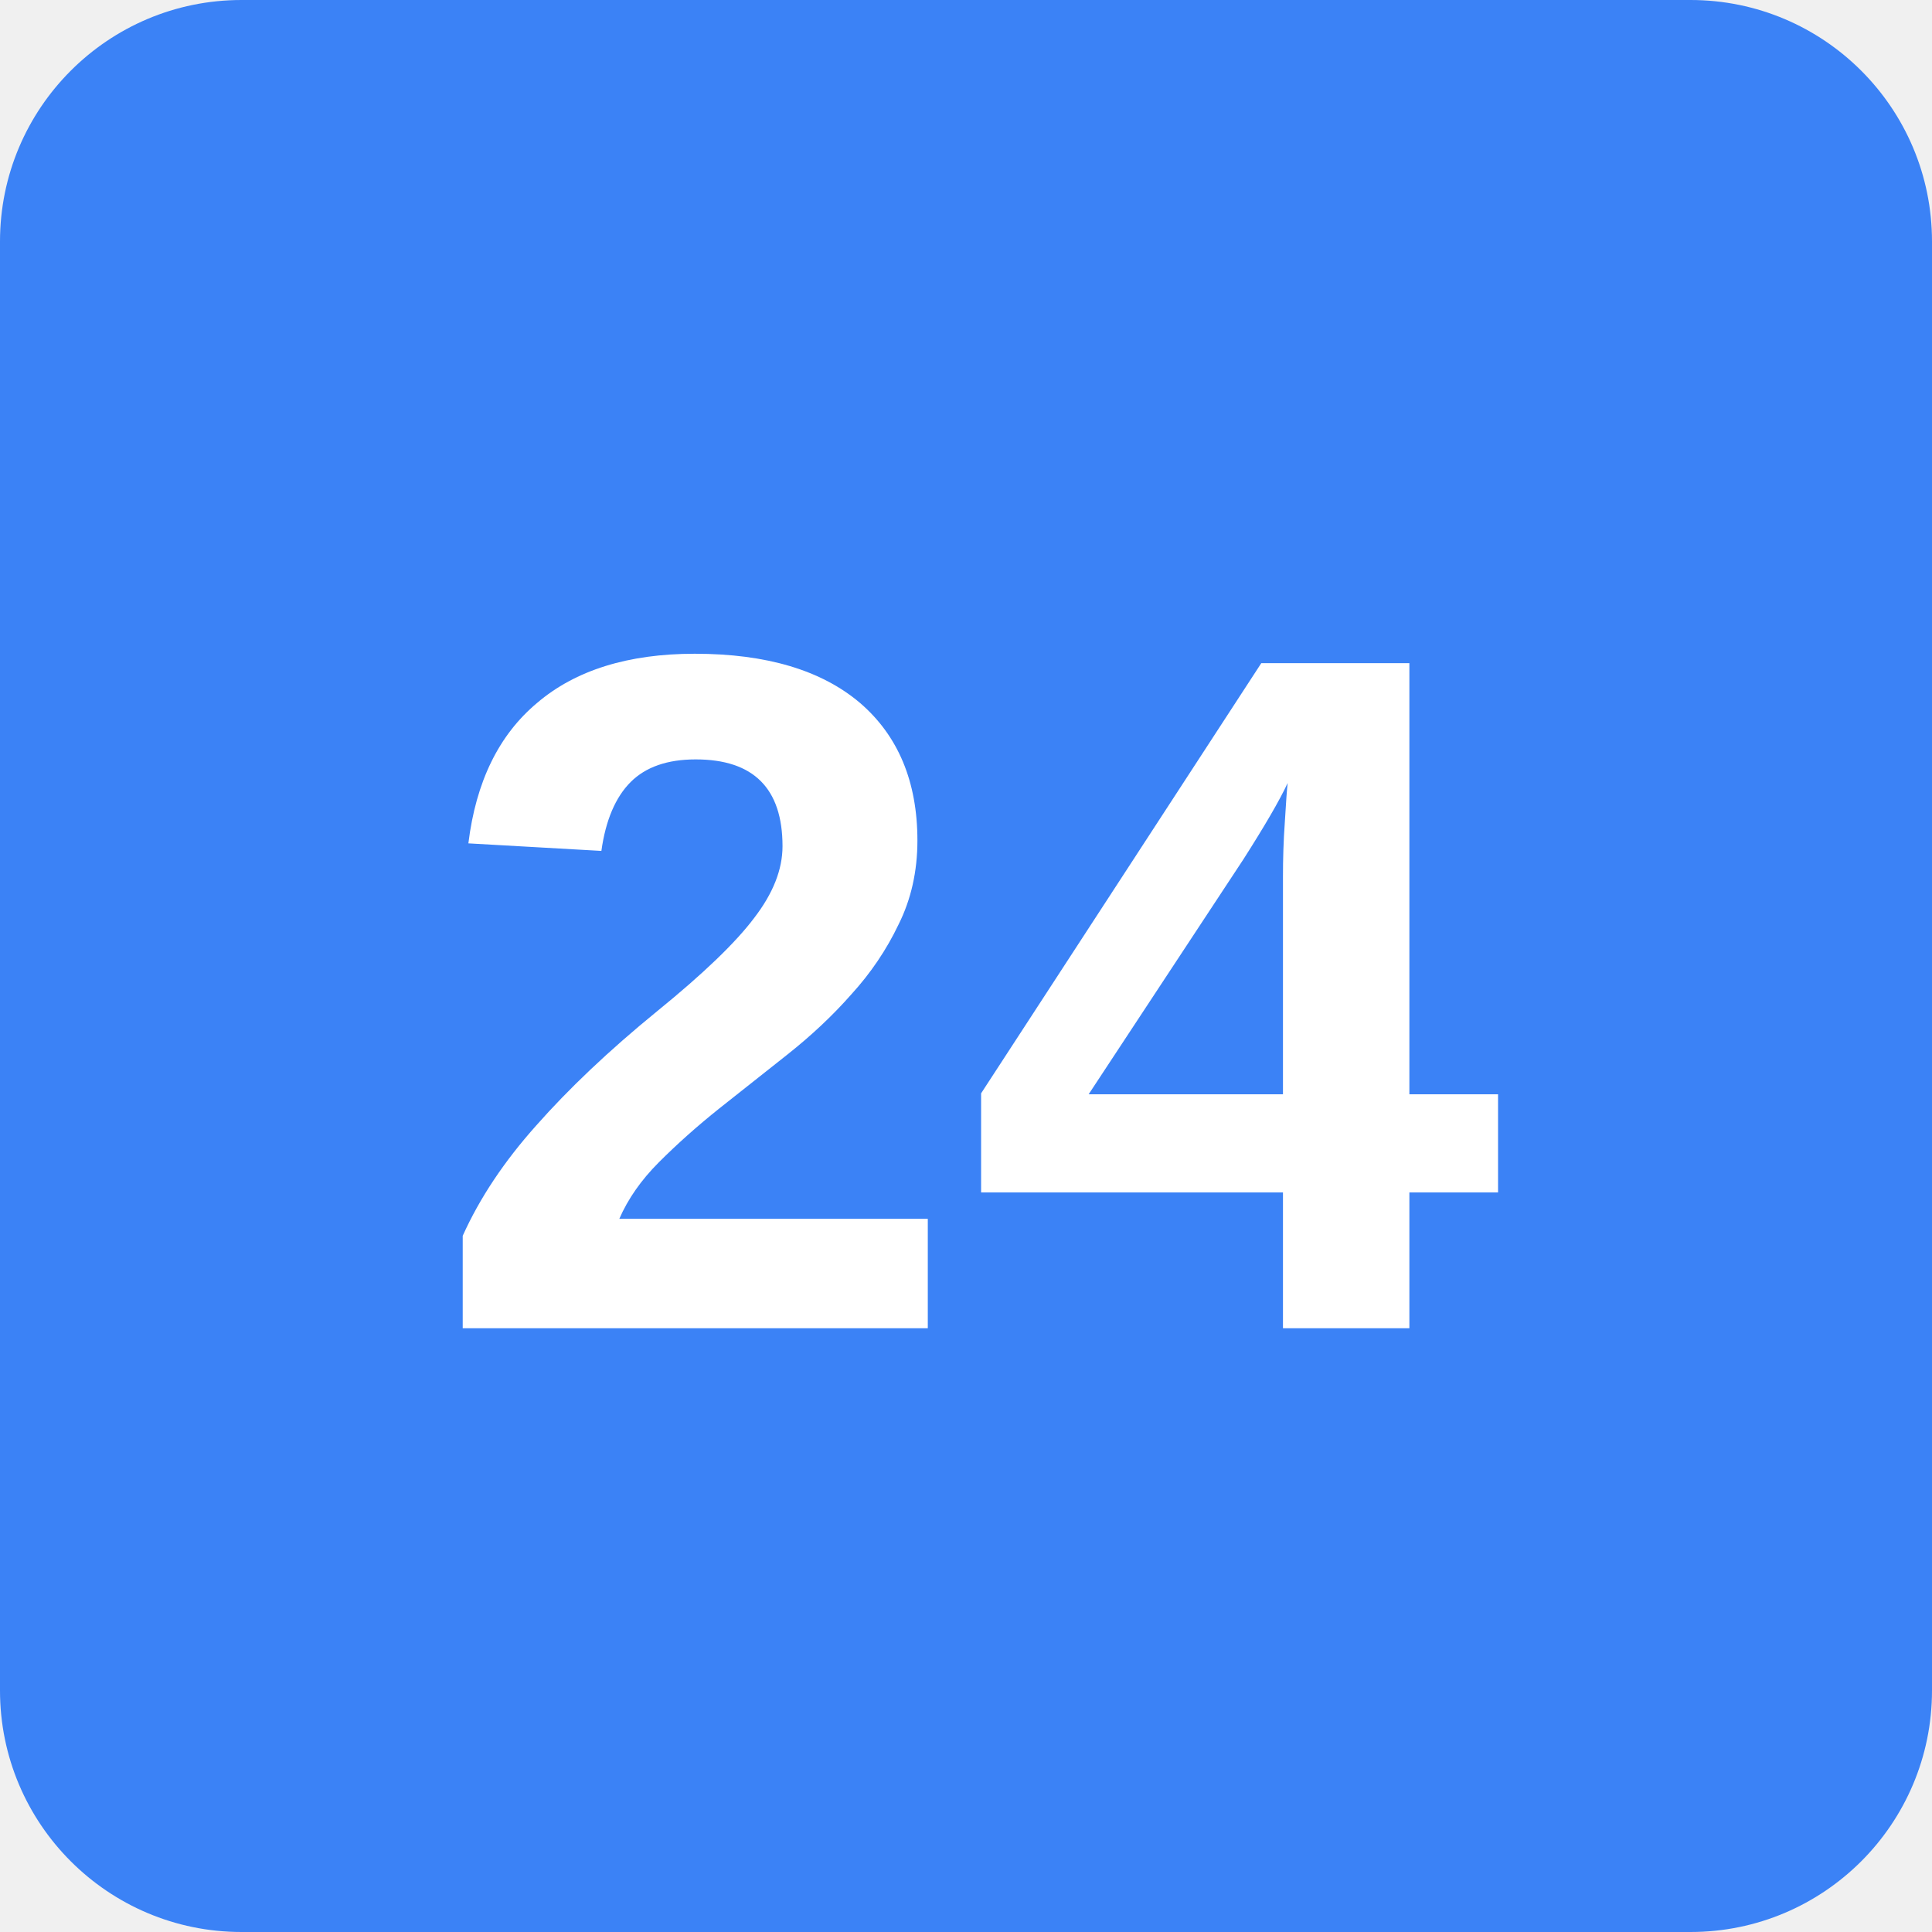
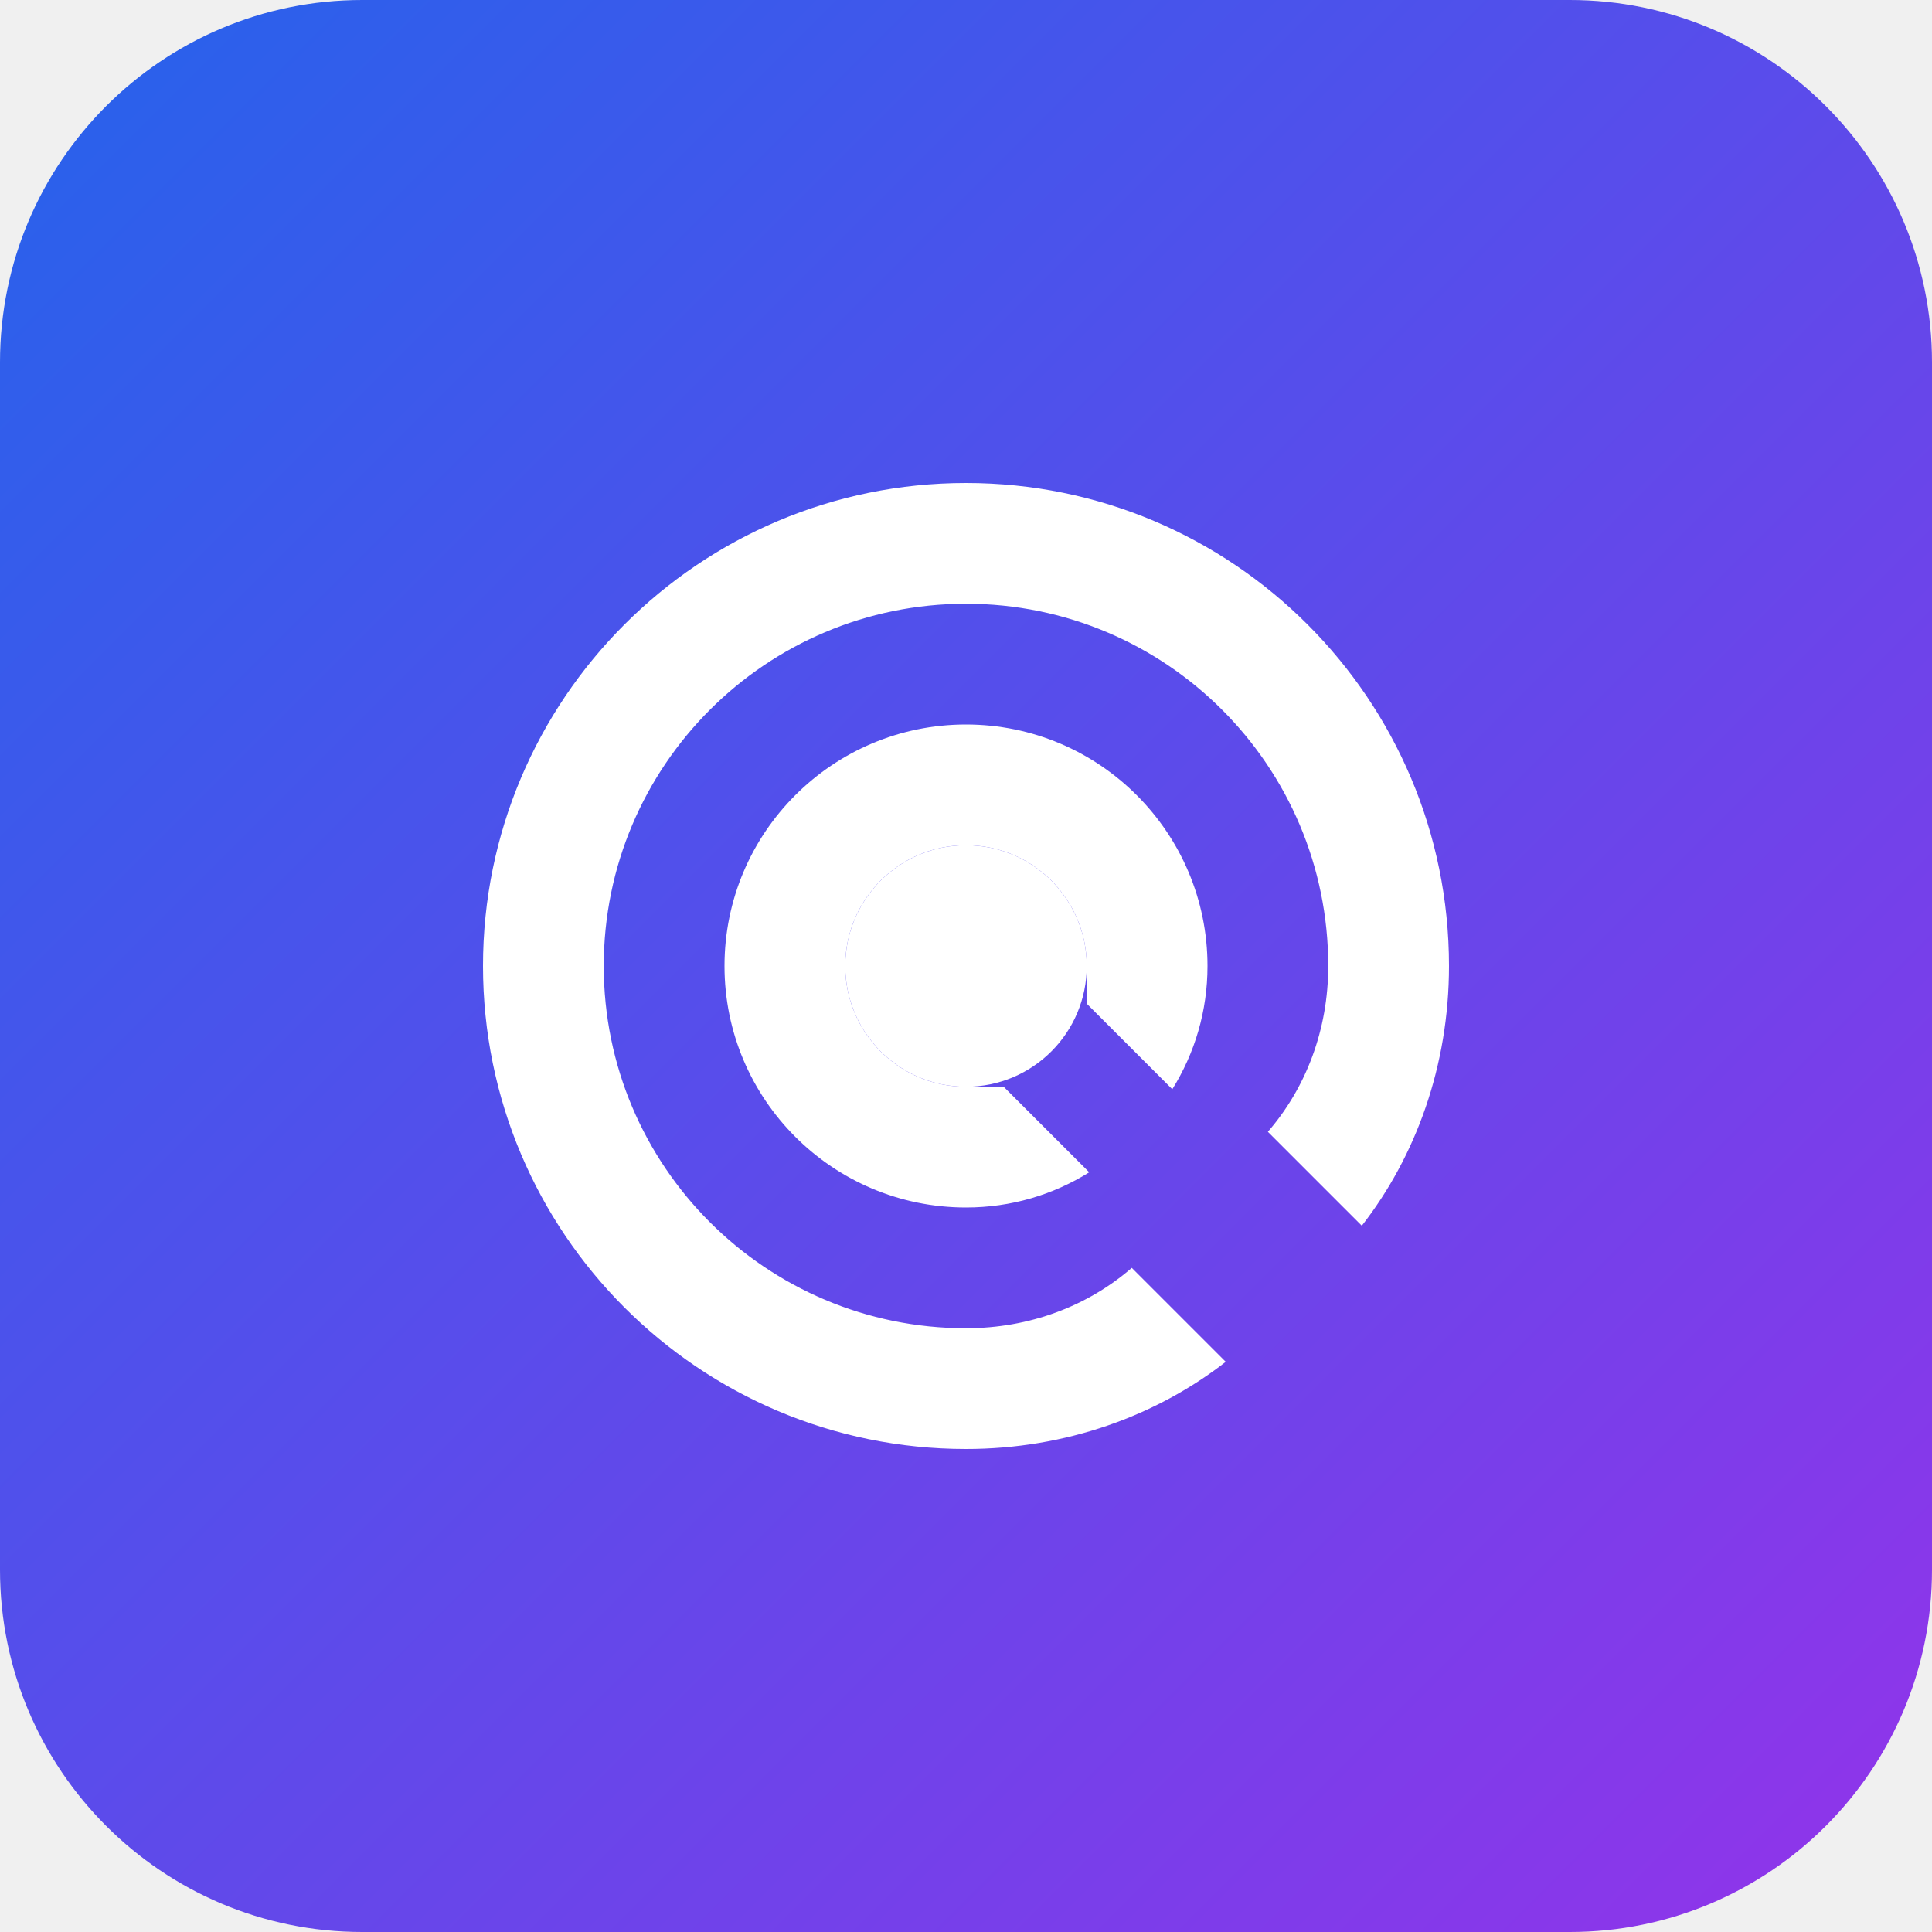
<svg xmlns="http://www.w3.org/2000/svg" viewBox="0 0 32 32" width="32" height="32">
-   <rect width="32" height="32" fill="#3B82F6" rx="4" />
-   <text x="16" y="22" font-family="Arial, sans-serif" font-size="16" font-weight="bold" fill="white" text-anchor="middle">24</text>
+   <defs>
+     <linearGradient id="bgGradient" x1="0%" y1="0%" x2="100%" y2="100%">
+       <stop offset="0%" style="stop-color:#2563EB" />
+       <stop offset="100%" style="stop-color:#9333EA" />
+     </linearGradient>
+   </defs>
+   <rect width="32" height="32" fill="url(#bgGradient)" rx="6" />
+   <g transform="translate(8, 8)">
+     <path d="M8 0C3.582 0 0 3.582 0 8C0 12.418 3.582 16 8 16C9.657 16 11.157 15.448 12.302 14.556L10.746 13C10.016 13.633 9.053 14 8 14C4.686 14 2 11.314 2 8C2 4.686 4.686 2 8 2C11.314 2 14 4.686 14 8C14 9.053 13.633 10.016 13 10.746L14.556 12.302C15.448 11.157 16 9.657 16 8C16 3.582 12.418 0 8 0ZM8 4C5.791 4 4 5.791 4 8C4 10.209 5.791 12 8 12C8.747 12 9.445 11.789 10.041 11.417L8.624 10C8.418 10.004 8.21 10 8 10C6.895 10 6 9.105 6 8C6 6.895 6.895 6 8 6C9.105 6 10 6.895 10 8C10 8.21 10.004 8.418 10 8.624L11.417 10.041C11.789 9.445 12 8.747 12 8C12 5.791 10.209 4 8 4Z" fill="white" />
+     <circle cx="8" cy="8" r="2" fill="white" />
+   </g>
</svg>
